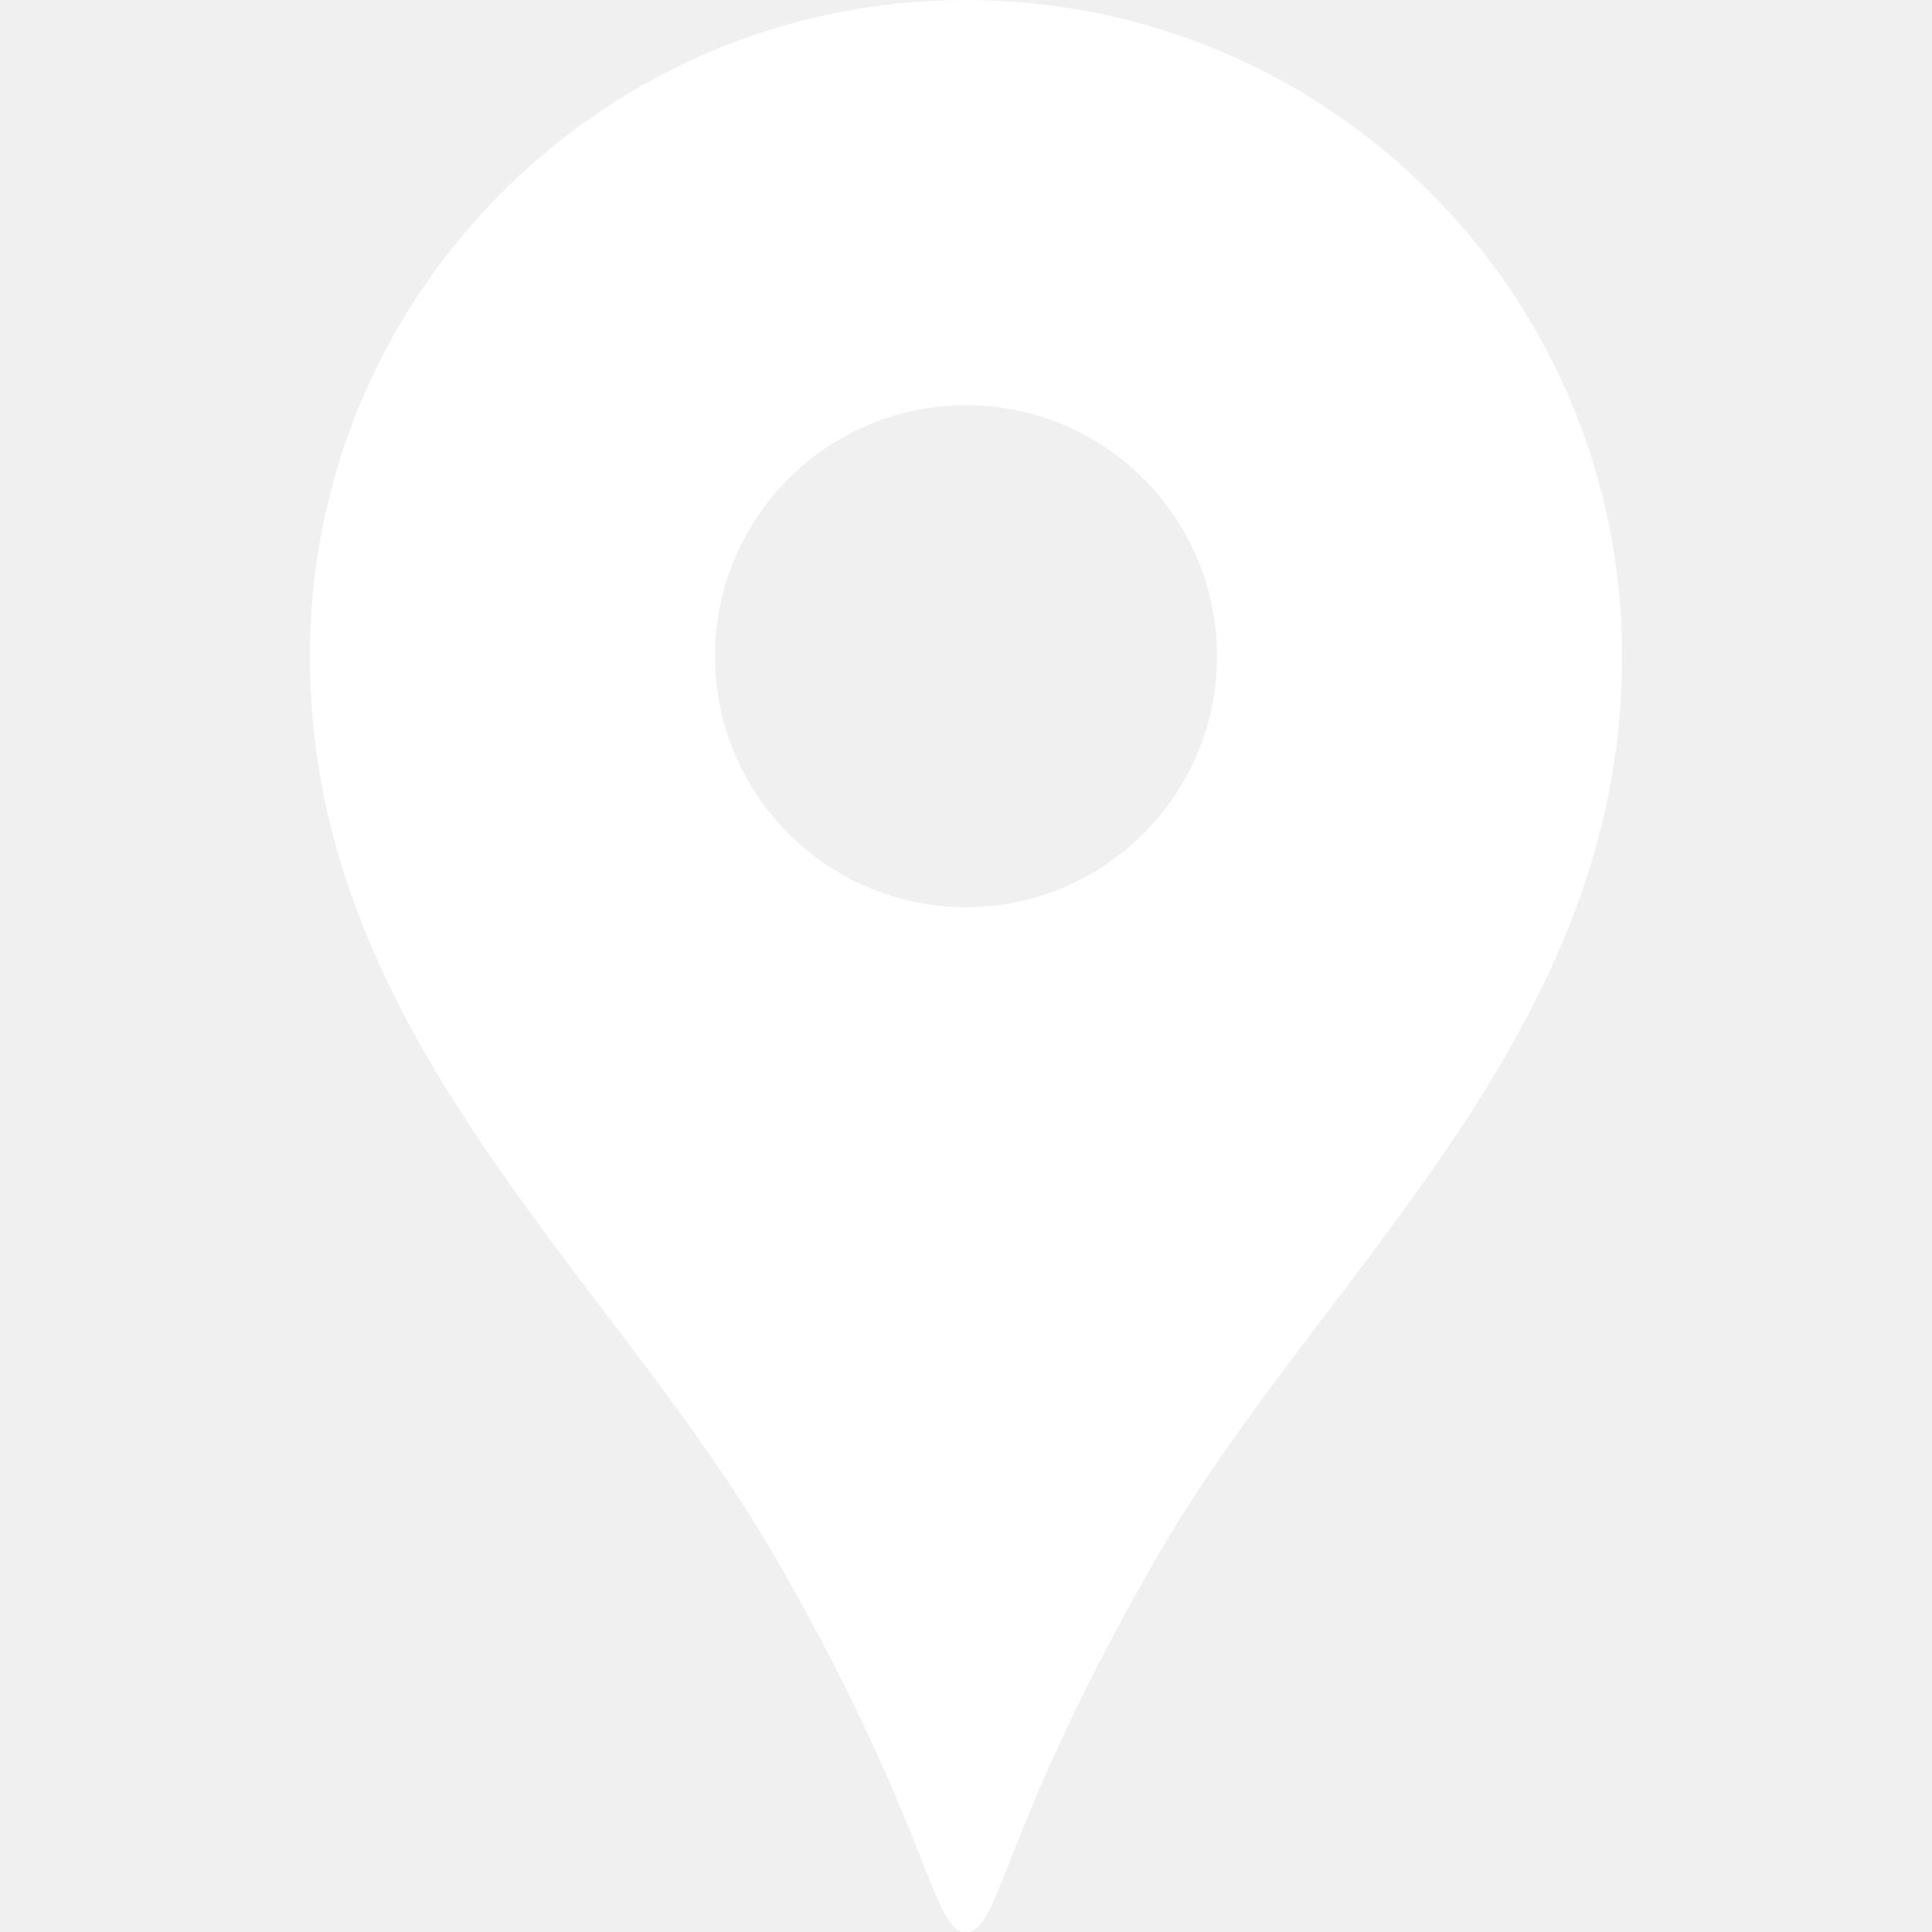
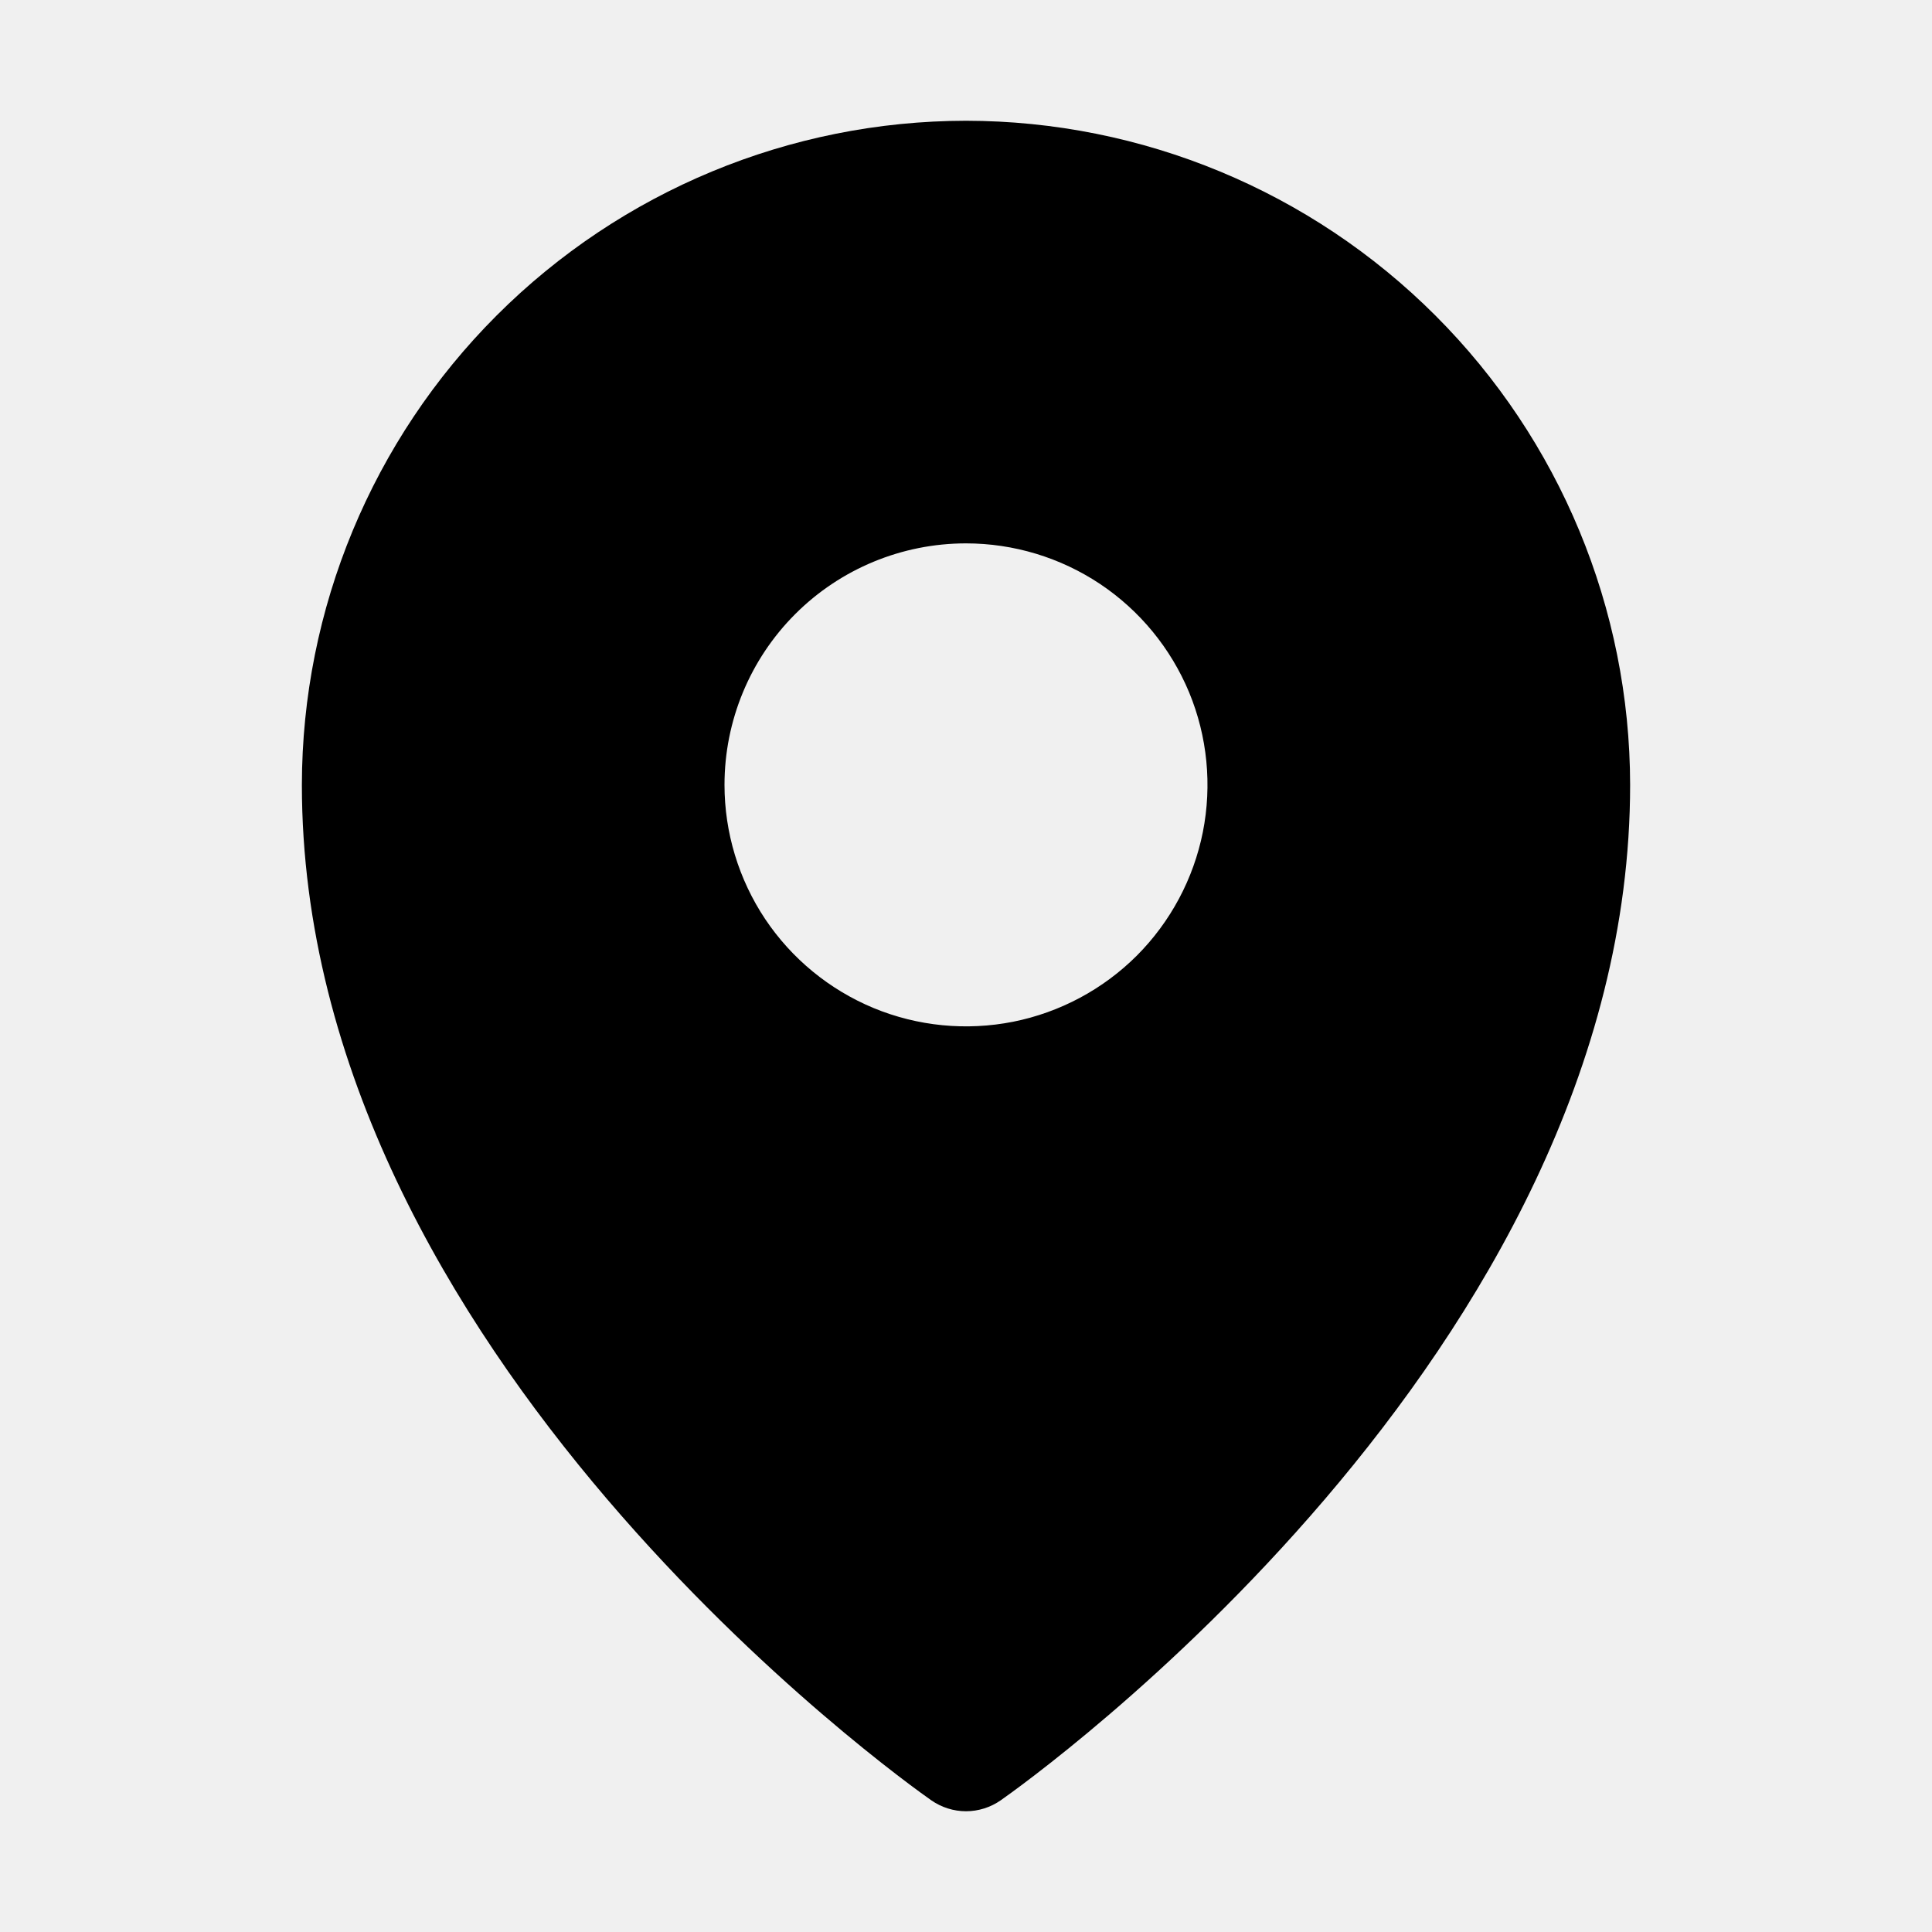
- <svg xmlns="http://www.w3.org/2000/svg" version="1.1" id="_x32_" viewBox="0 0 512 512" xml:space="preserve" fill="#000000">
-   <g id="SVGRepo_bgCarrier" stroke-width="0" />
-   <g id="SVGRepo_tracerCarrier" stroke-linecap="round" stroke-linejoin="round" />
-   <g id="SVGRepo_iconCarrier">
-     <style type="text/css">  .st0{fill:#ffffff;}  </style>
-     <g>
-       <path class="st0" d="M256,0C159.969,0,82.109,77.859,82.109,173.906c0,100.719,80.016,163.688,123.297,238.719 C246.813,484.406,246.781,512,256,512s9.188-27.594,50.594-99.375c43.297-75.031,123.297-138,123.297-238.719 C429.891,77.859,352.031,0,256,0z M256,240.406c-36.734,0-66.516-29.781-66.516-66.5c0-36.75,29.781-66.531,66.516-66.531 s66.516,29.781,66.516,66.531C322.516,210.625,292.734,240.406,256,240.406z" />
-     </g>
-   </g>
+ <svg xmlns="http://www.w3.org/2000/svg" width="20" height="20" viewBox="0 0 20 20" fill="none">
+   <path d="M10 1.25C8.177 1.252 6.43 1.977 5.141 3.266C3.852 4.555 3.127 6.302 3.125 8.125C3.125 14.008 9.375 18.451 9.641 18.637C9.746 18.71 9.872 18.75 10 18.75C10.128 18.75 10.254 18.71 10.359 18.637C10.625 18.451 16.875 14.008 16.875 8.125C16.873 6.302 16.148 4.555 14.859 3.266C13.57 1.977 11.823 1.252 10 1.25ZM10 5.625C10.495 5.625 10.978 5.772 11.389 6.046C11.8 6.321 12.12 6.711 12.31 7.168C12.499 7.625 12.548 8.128 12.452 8.613C12.355 9.098 12.117 9.543 11.768 9.893C11.418 10.242 10.973 10.48 10.488 10.577C10.003 10.673 9.5 10.624 9.043 10.435C8.586 10.245 8.196 9.925 7.921 9.514C7.647 9.103 7.5 8.619 7.5 8.125C7.5 7.462 7.763 6.826 8.232 6.357C8.701 5.888 9.337 5.625 10 5.625Z" fill="currentColor" />
</svg>
